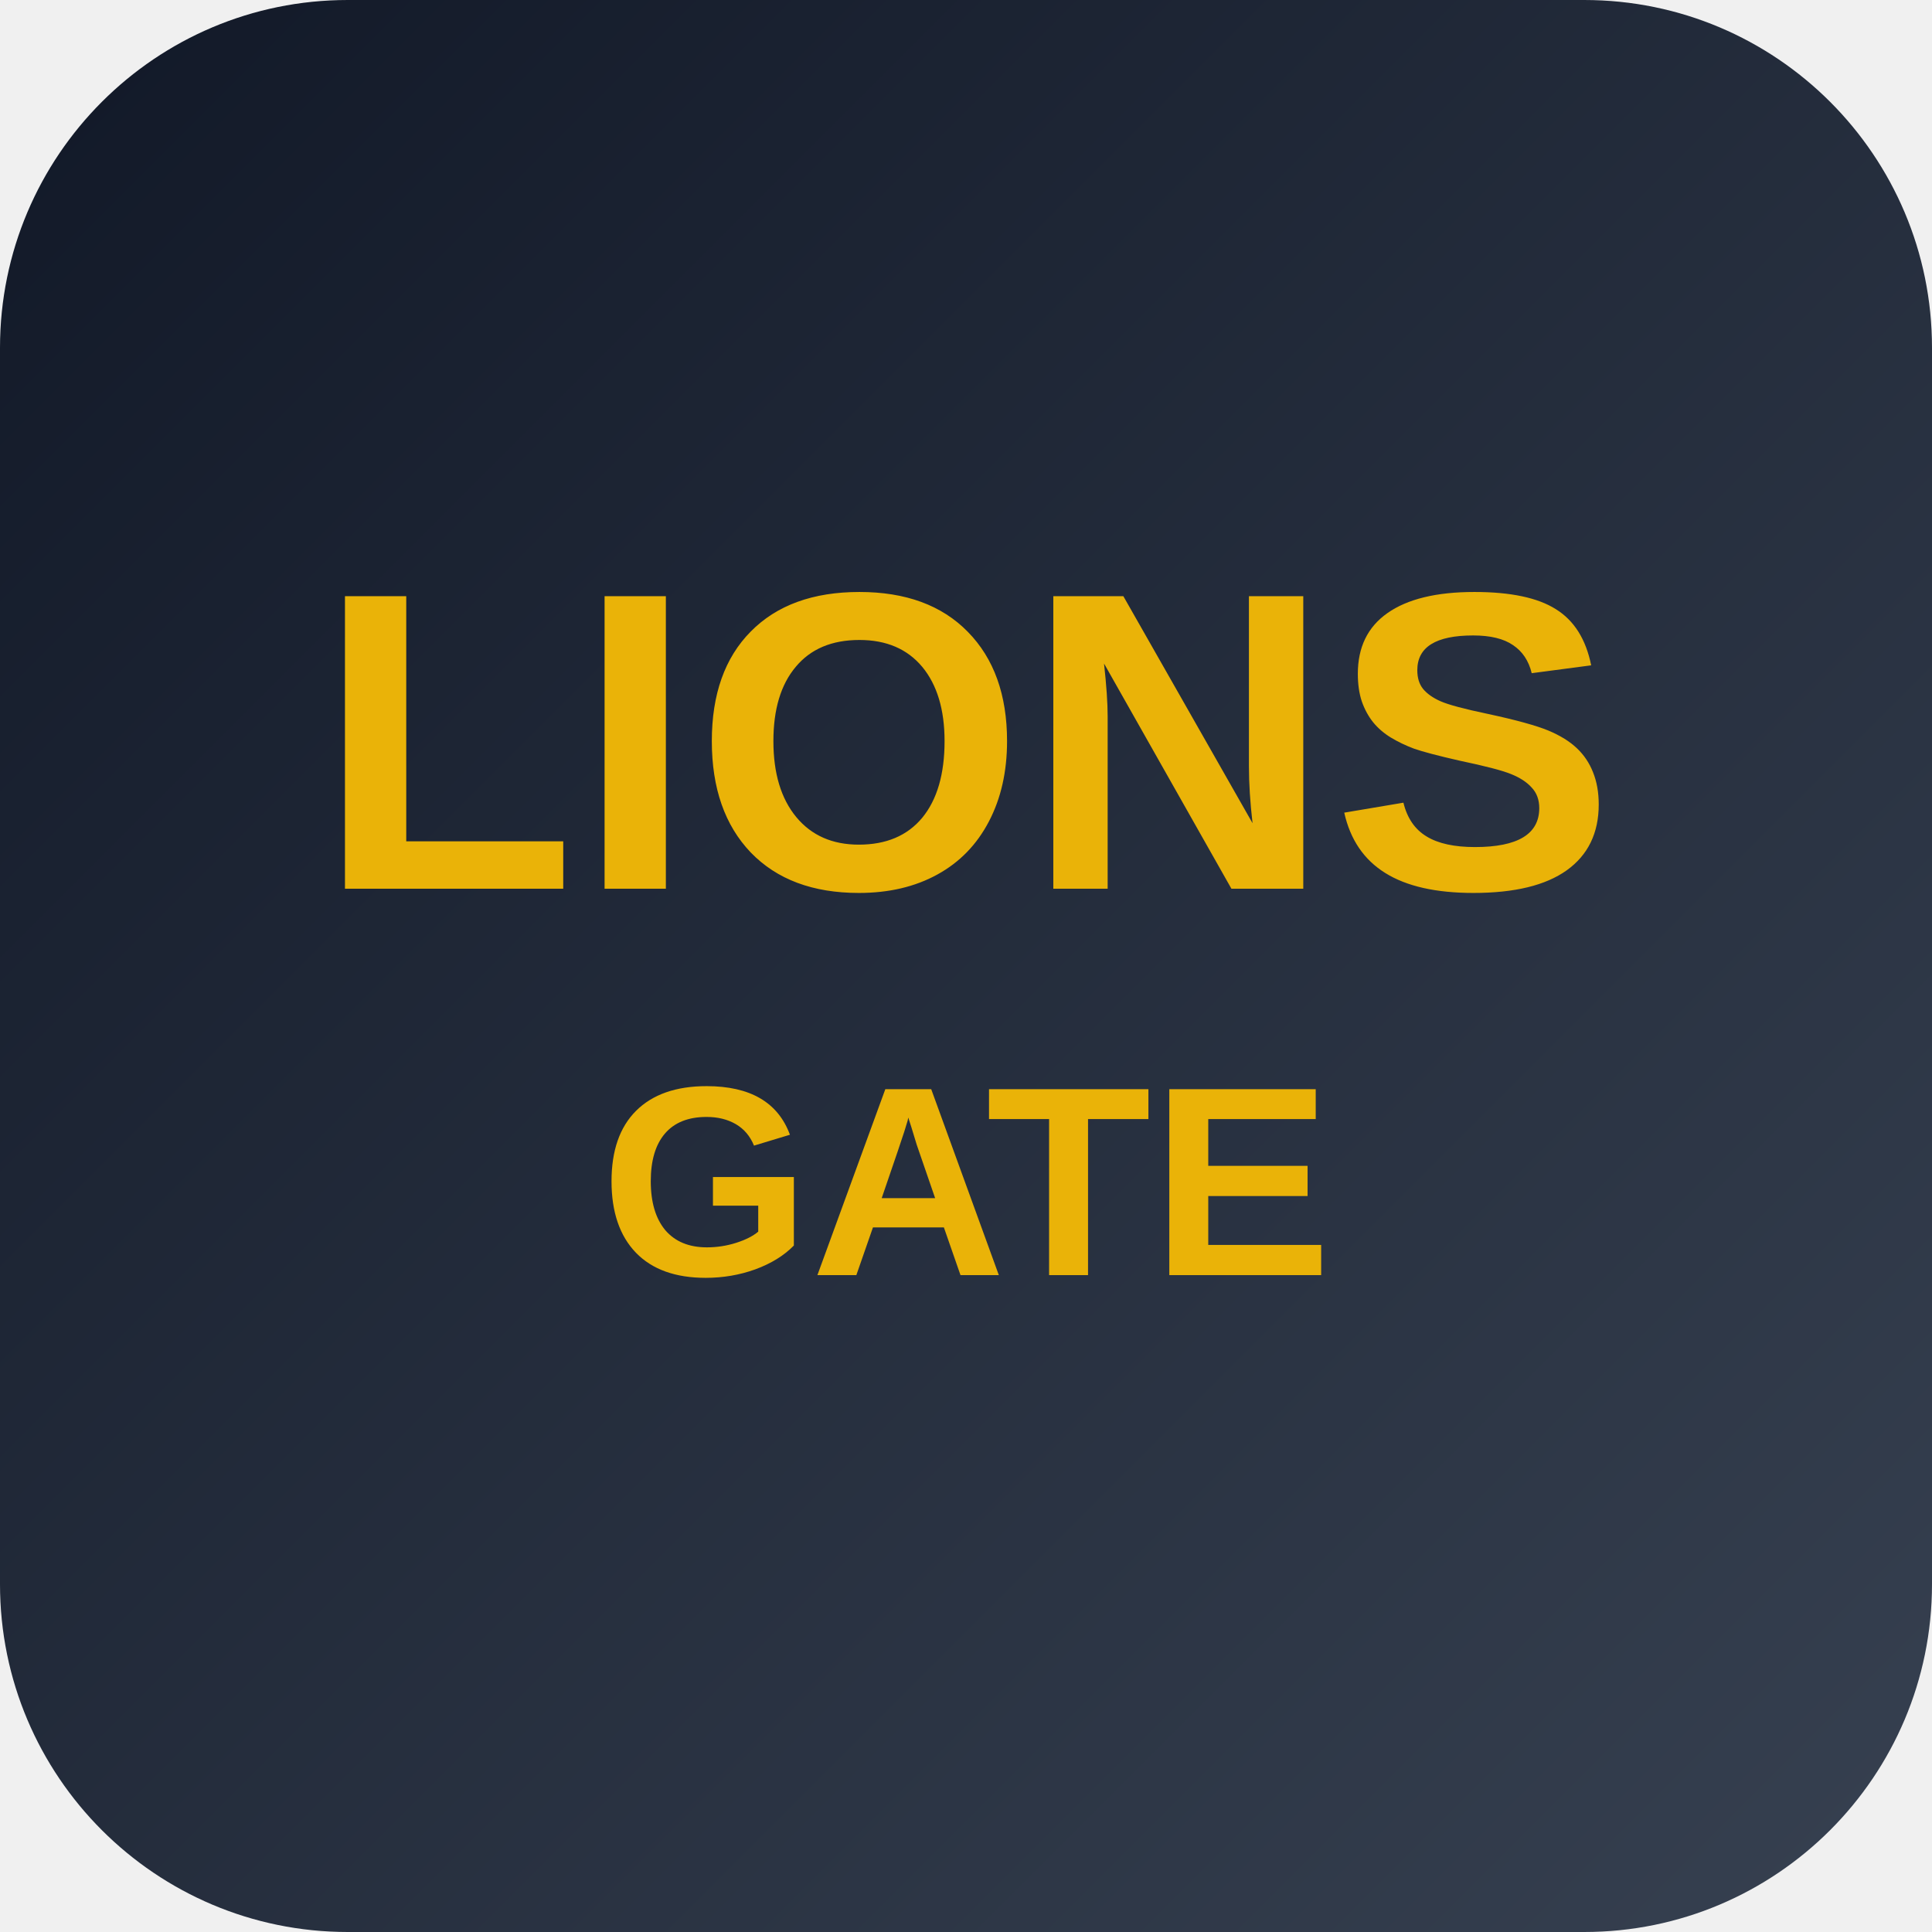
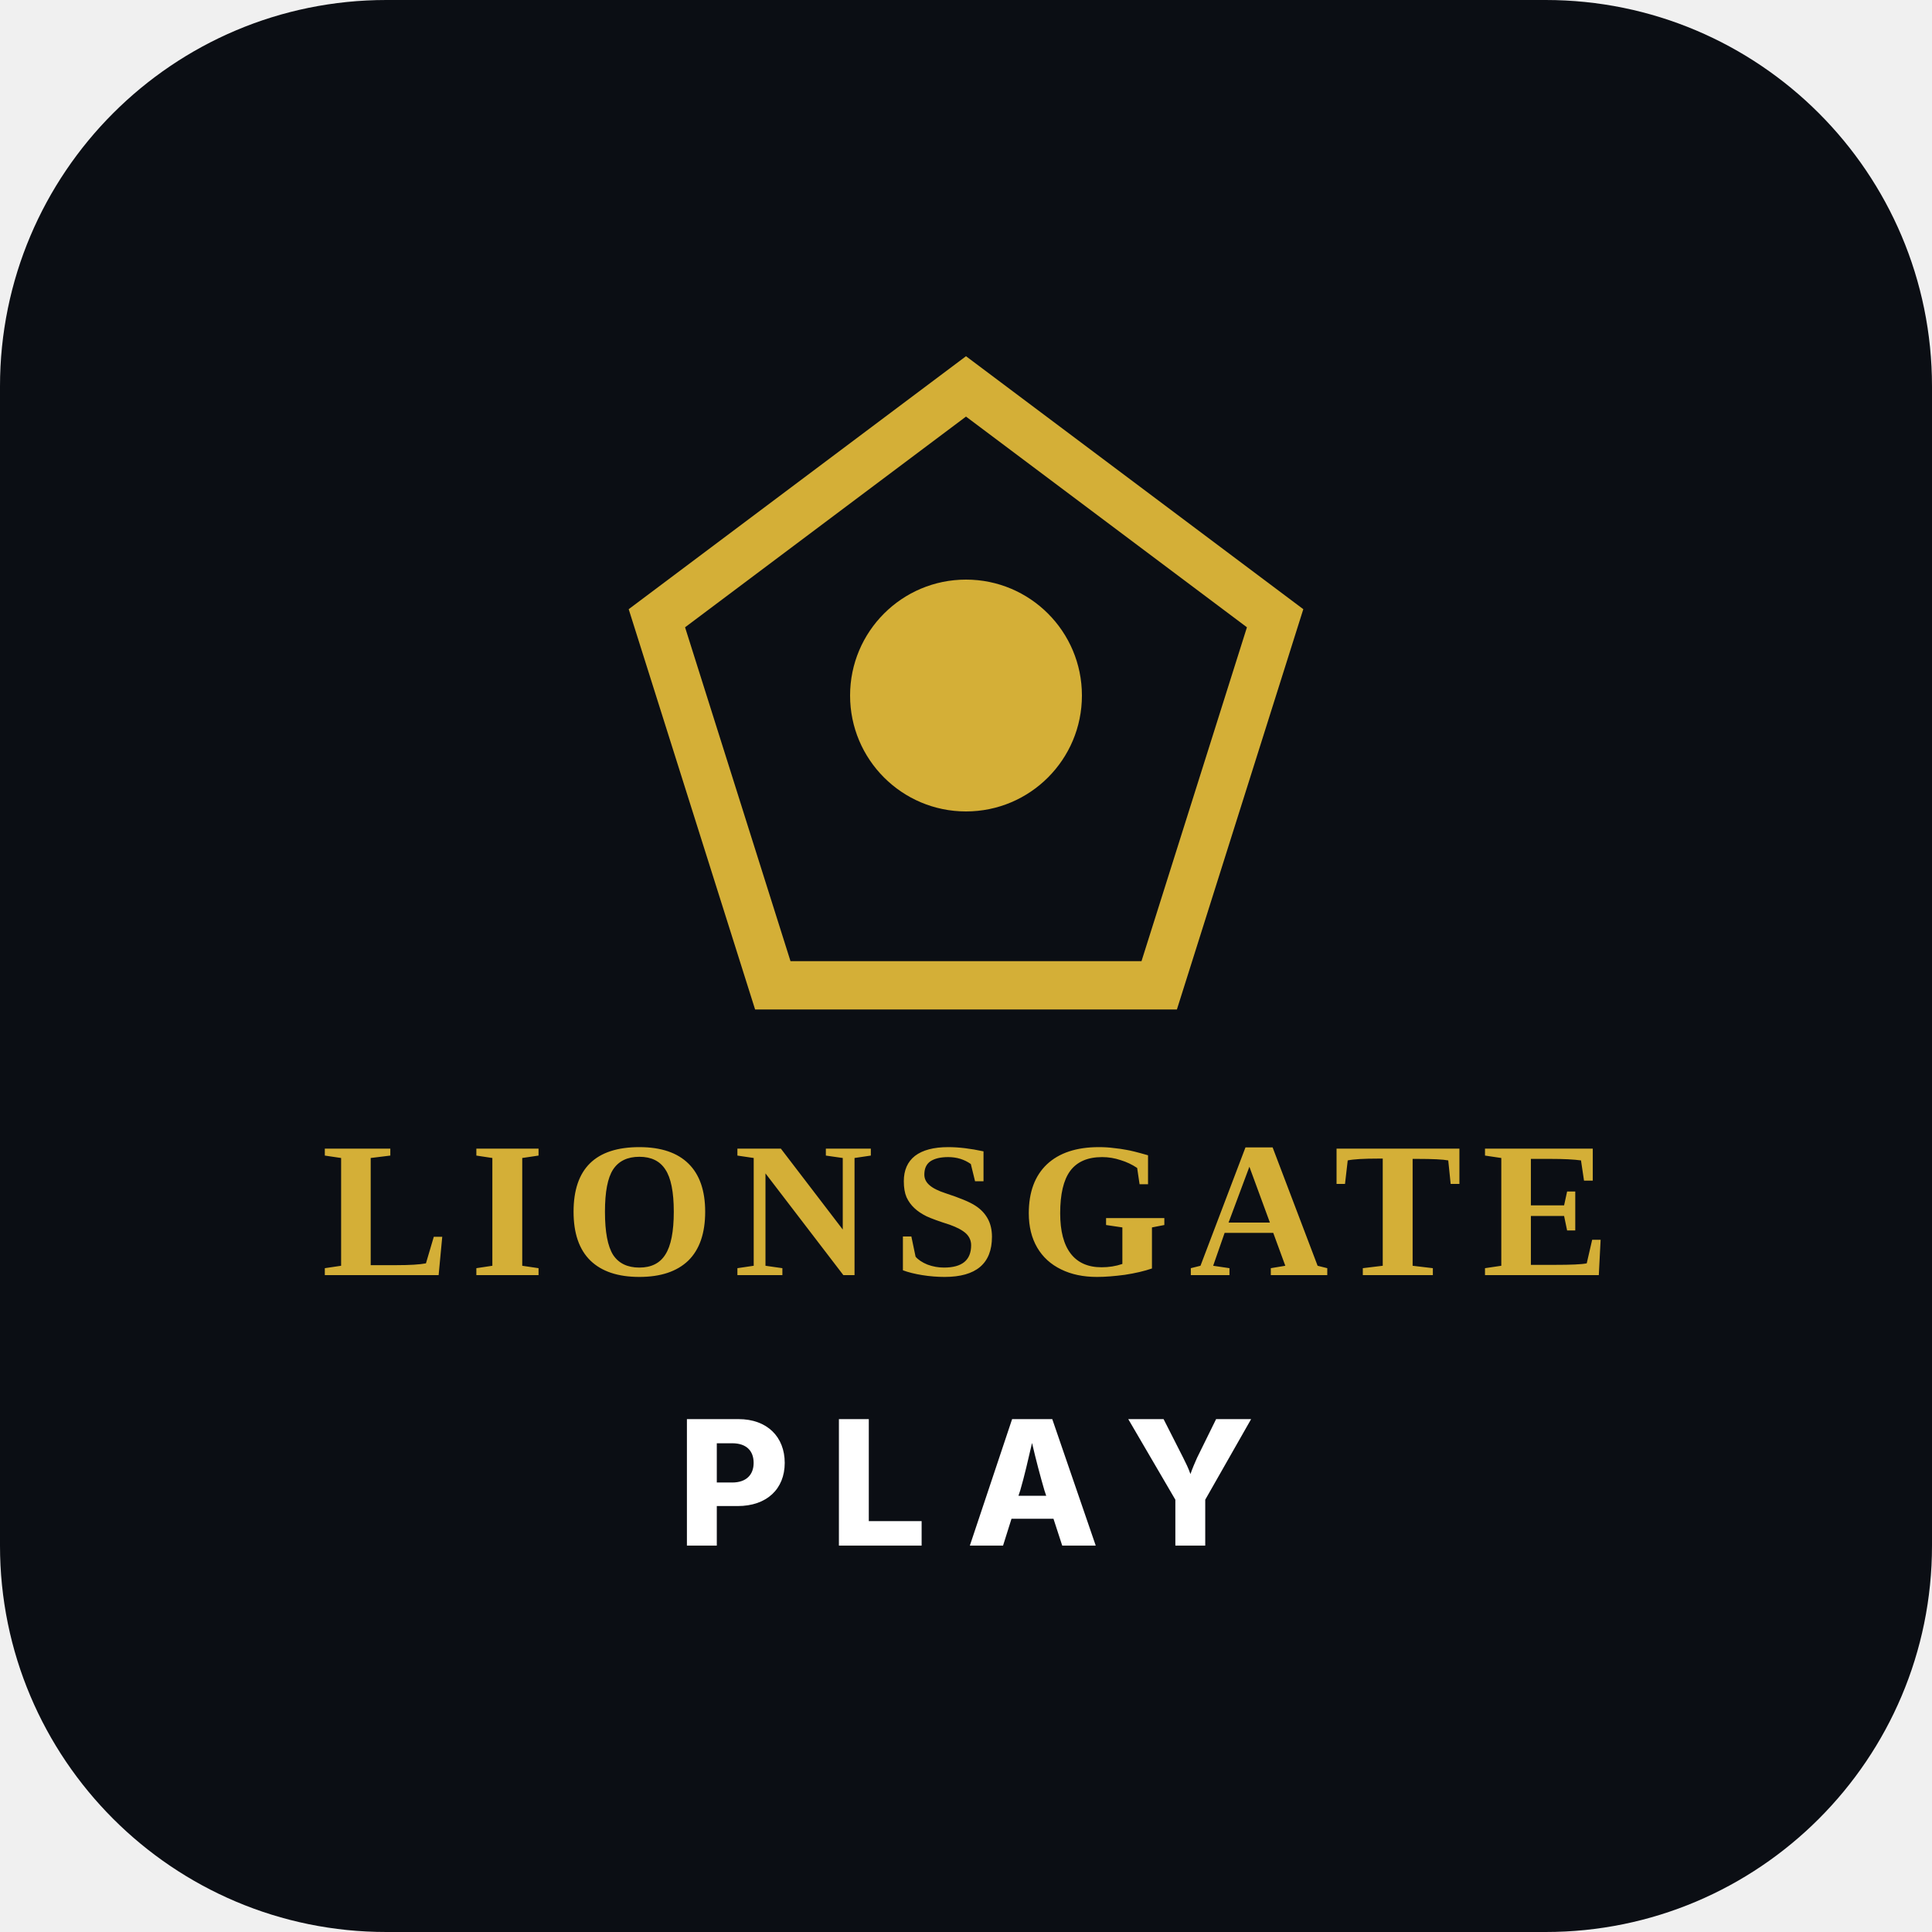
<svg xmlns="http://www.w3.org/2000/svg" viewBox="0 0 100 100" width="100" height="100">
-   <defs>
-     <linearGradient id="g_lionsgate" x1="0" y1="0" x2="1" y2="1">
-       <stop offset="0%" stop-color="#111827" />
-       <stop offset="100%" stop-color="#374151" />
-     </linearGradient>
-   </defs>
-   <rect width="100" height="100" rx="18" fill="url(#g_lionsgate)" />
-   <text x="50" y="46" font-family="Arial Black,Arial,sans-serif" font-weight="900" font-size="22" fill="#EAB308" text-anchor="middle">LIONS</text>
-   <text x="50" y="66" font-family="Arial,sans-serif" font-weight="700" font-size="14" fill="#EAB308" text-anchor="middle">GATE</text>
+   <rect width="100" height="100" rx="20" fill="#0B0E14" />
+   <path d="M50 20l16 12-6 19H40l-6-19z" fill="none" stroke="#D4AF37" stroke-width="2.5" />
+   <circle cx="50" cy="36" r="6" fill="#D4AF37" />
+   <text x="50" y="66" font-family="'Cinzel', 'Times New Roman', serif" font-weight="900" font-size="10" fill="#D4AF37" text-anchor="middle" letter-spacing="1">LIONSGATE</text>
+   <text x="50" y="80" font-family="'Inter', sans-serif" font-weight="800" font-size="9" fill="#FFFFFF" text-anchor="middle" letter-spacing="2">PLAY</text>
</svg>
